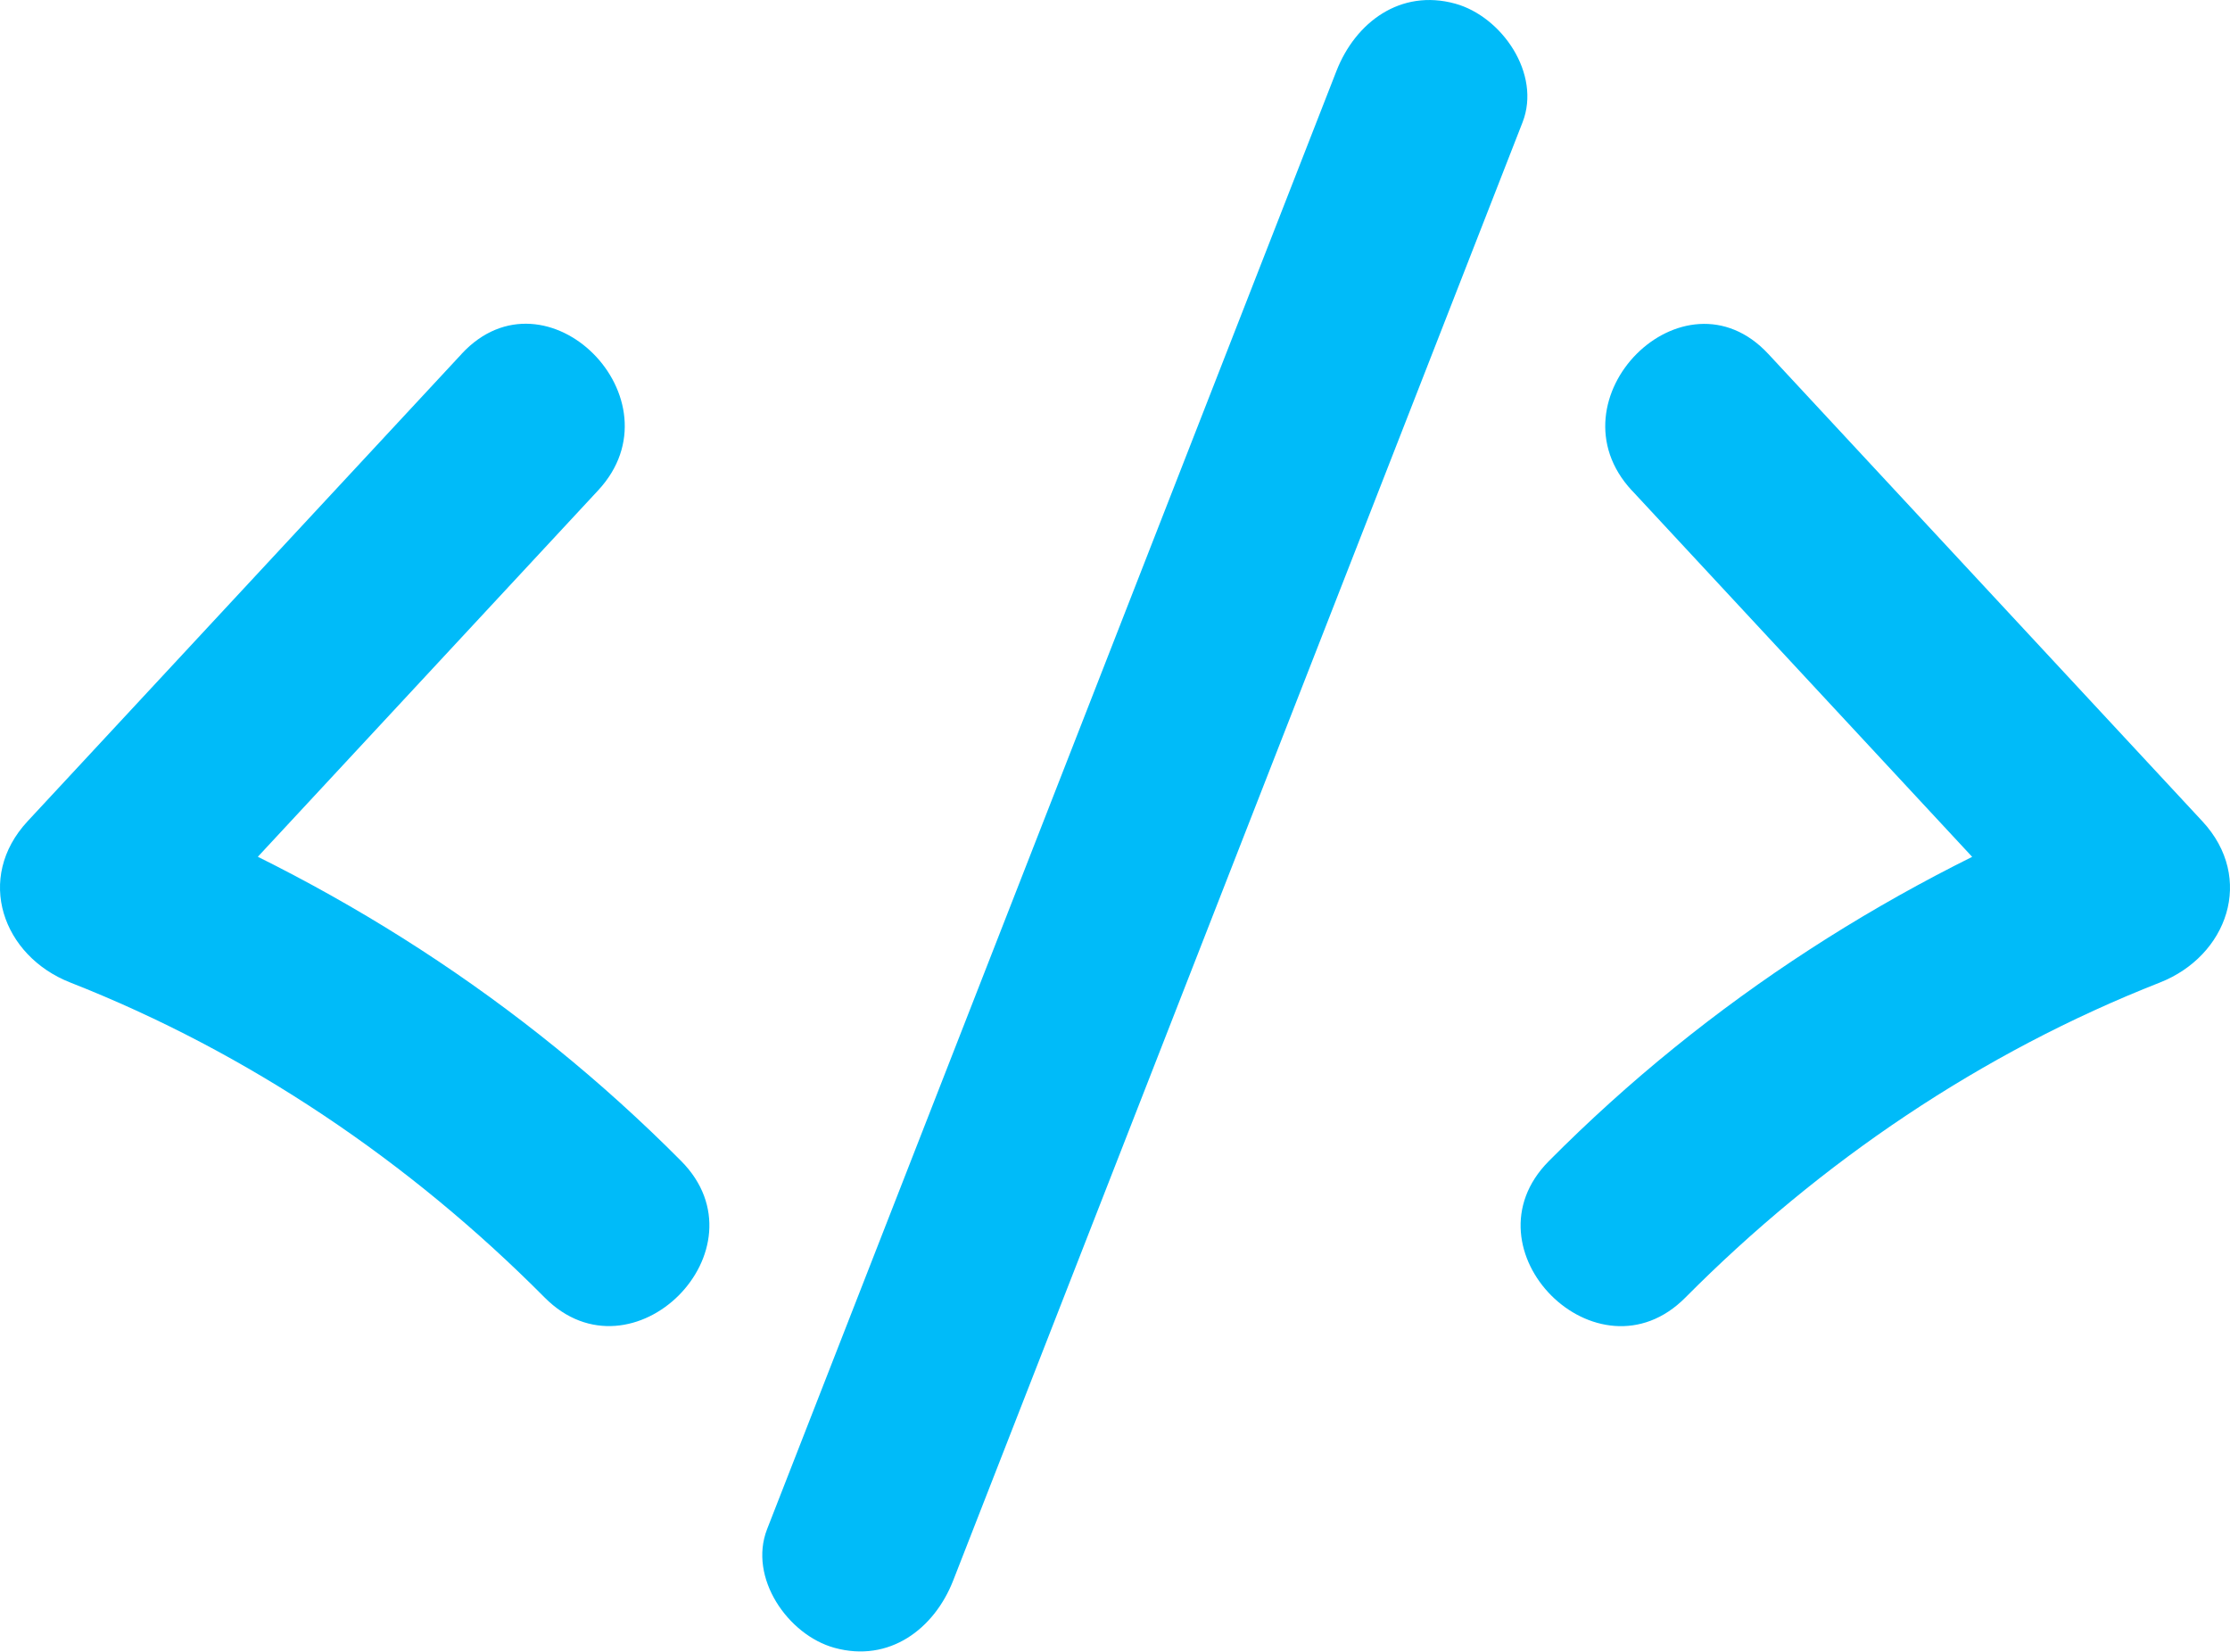
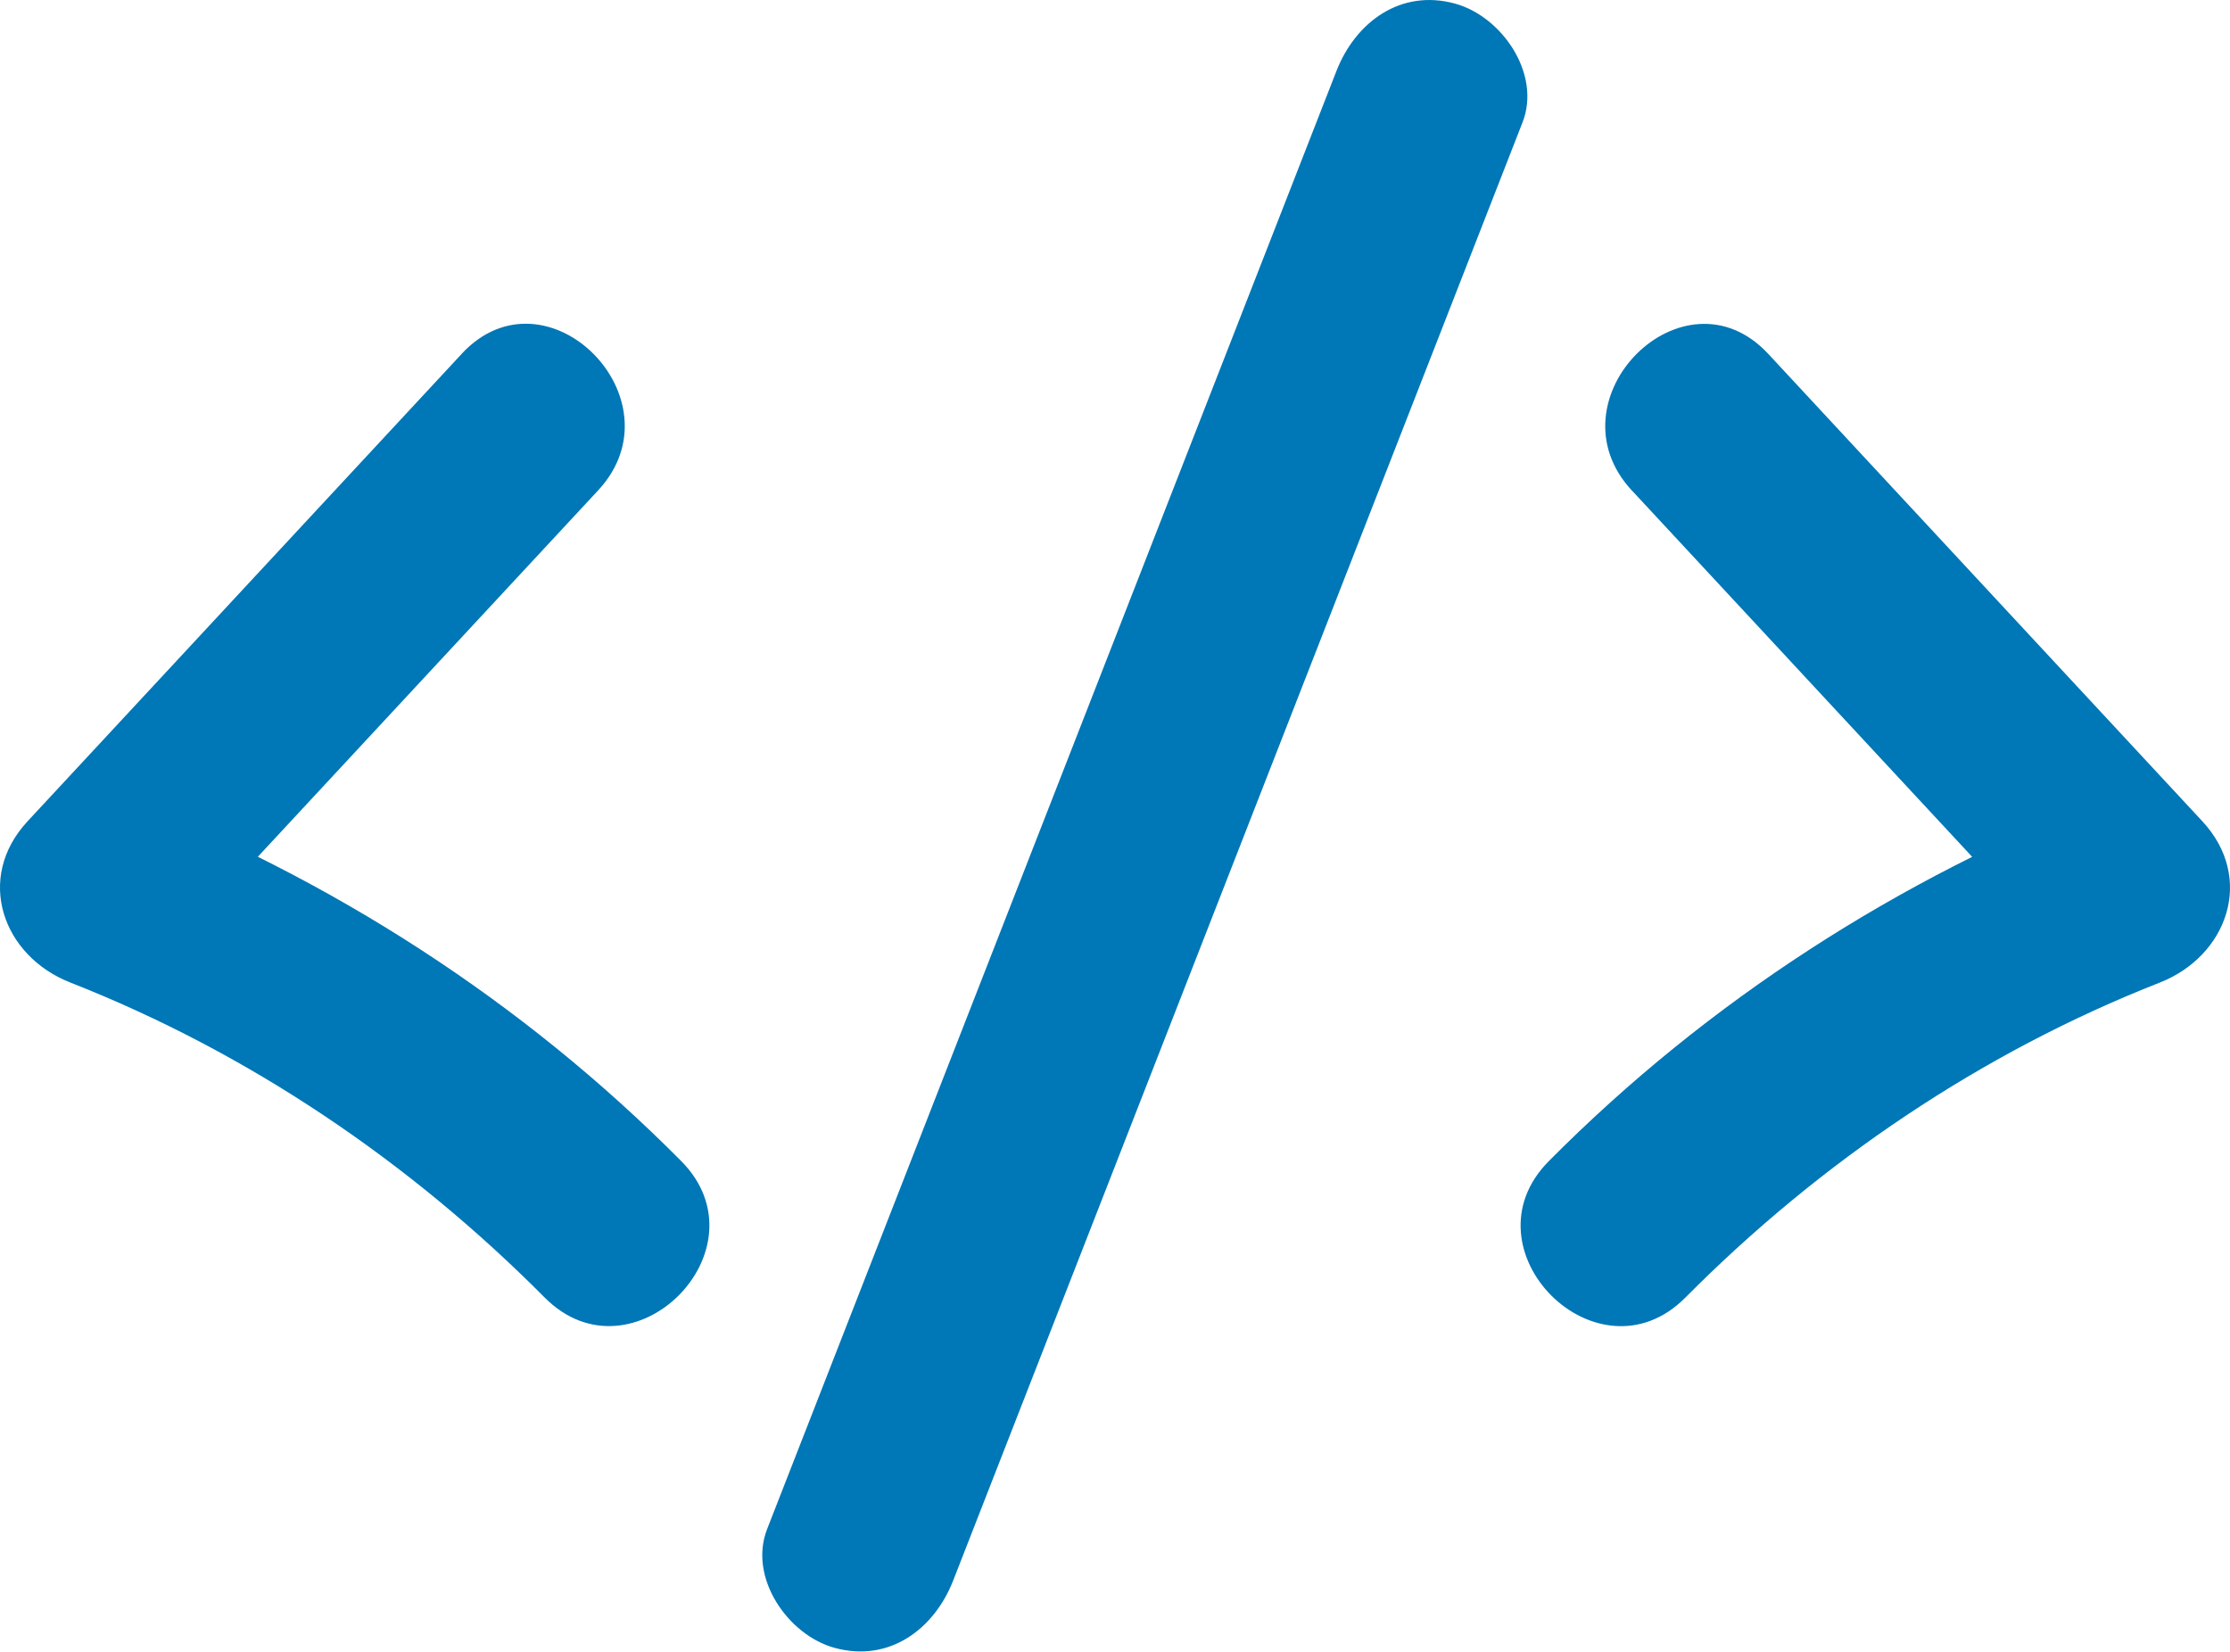
<svg xmlns="http://www.w3.org/2000/svg" width="57.763" height="42.777" viewBox="0 0 57.763 42.777" creator="Katerina Limpitsouni">
-   <path d="M11.958,9.167c-3.747,4.035-7.495,8.069-11.242,12.104-1.372,1.477-.646,3.492,1.103,4.178,4.62,1.814,8.798,4.645,12.289,8.16,2.271,2.287,5.806-1.249,3.536-3.536-4.128-4.157-9.051-7.309-14.495-9.446l1.103,4.178c3.747-4.035,7.495-8.069,11.242-12.104,2.188-2.355-1.34-5.899-3.536-3.536h0Z" fill="#00bbf9" origin="undraw" />
-   <path d="M42.269,12.703c3.747,4.035,7.495,8.069,11.242,12.104,.368-1.393,.735-2.786,1.103-4.178-5.444,2.138-10.367,5.289-14.495,9.446-2.27,2.286,1.264,5.823,3.536,3.536,3.491-3.515,7.668-6.346,12.289-8.16,1.749-.687,2.475-2.701,1.103-4.178-3.747-4.035-7.495-8.069-11.242-12.104-2.195-2.363-5.724,1.179-3.536,3.536h0Z" fill="#00bbf9" />
-   <path d="M24.691,40.937c4.916-12.589,9.831-25.179,14.747-37.768,.491-1.258-.54-2.744-1.746-3.075-1.416-.389-2.582,.483-3.075,1.746-4.916,12.589-9.831,25.179-14.747,37.768-.491,1.258,.54,2.744,1.746,3.075,1.416,.389,2.582-.483,3.075-1.746h0Z" fill="#00bbf9" />
+   <path d="M11.958,9.167c-3.747,4.035-7.495,8.069-11.242,12.104-1.372,1.477-.646,3.492,1.103,4.178,4.62,1.814,8.798,4.645,12.289,8.16,2.271,2.287,5.806-1.249,3.536-3.536-4.128-4.157-9.051-7.309-14.495-9.446l1.103,4.178c3.747-4.035,7.495-8.069,11.242-12.104,2.188-2.355-1.34-5.899-3.536-3.536h0Z" fill="#0077b6" origin="undraw" />
+   <path d="M42.269,12.703c3.747,4.035,7.495,8.069,11.242,12.104,.368-1.393,.735-2.786,1.103-4.178-5.444,2.138-10.367,5.289-14.495,9.446-2.27,2.286,1.264,5.823,3.536,3.536,3.491-3.515,7.668-6.346,12.289-8.16,1.749-.687,2.475-2.701,1.103-4.178-3.747-4.035-7.495-8.069-11.242-12.104-2.195-2.363-5.724,1.179-3.536,3.536h0Z" fill="#0077b6" />
+   <path d="M24.691,40.937c4.916-12.589,9.831-25.179,14.747-37.768,.491-1.258-.54-2.744-1.746-3.075-1.416-.389-2.582,.483-3.075,1.746-4.916,12.589-9.831,25.179-14.747,37.768-.491,1.258,.54,2.744,1.746,3.075,1.416,.389,2.582-.483,3.075-1.746h0Z" fill="#0077b6" />
</svg>
